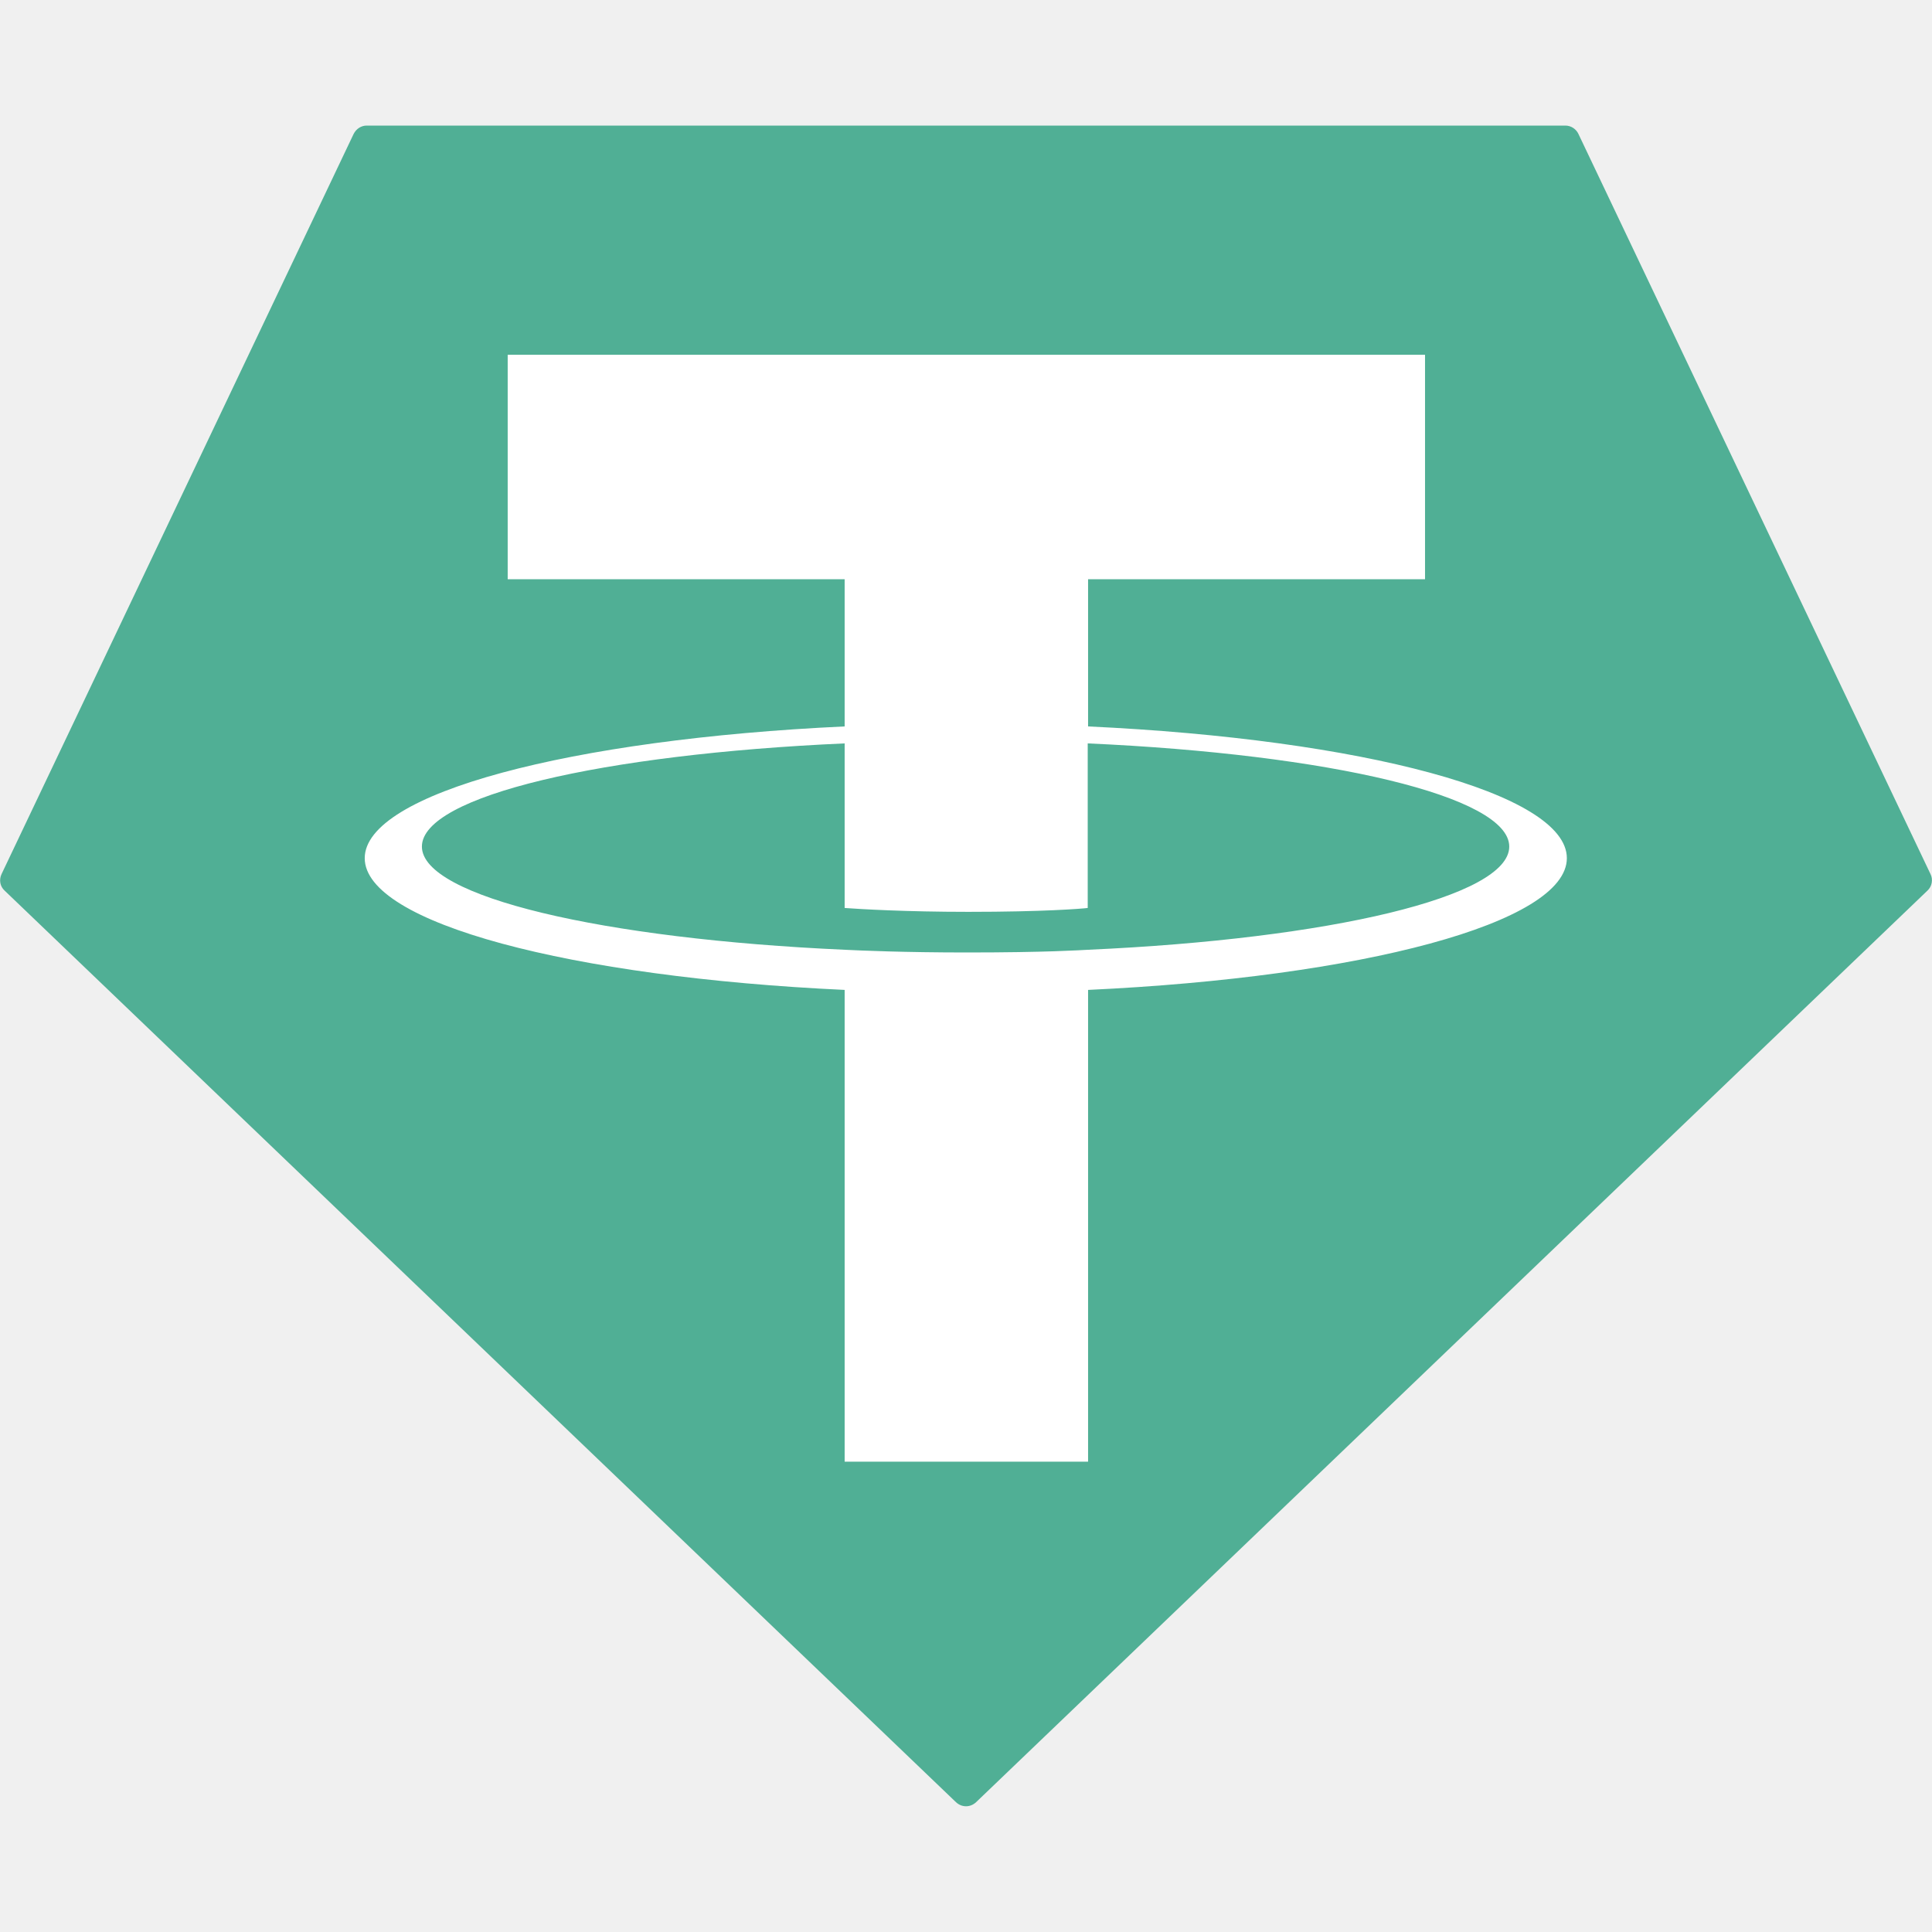
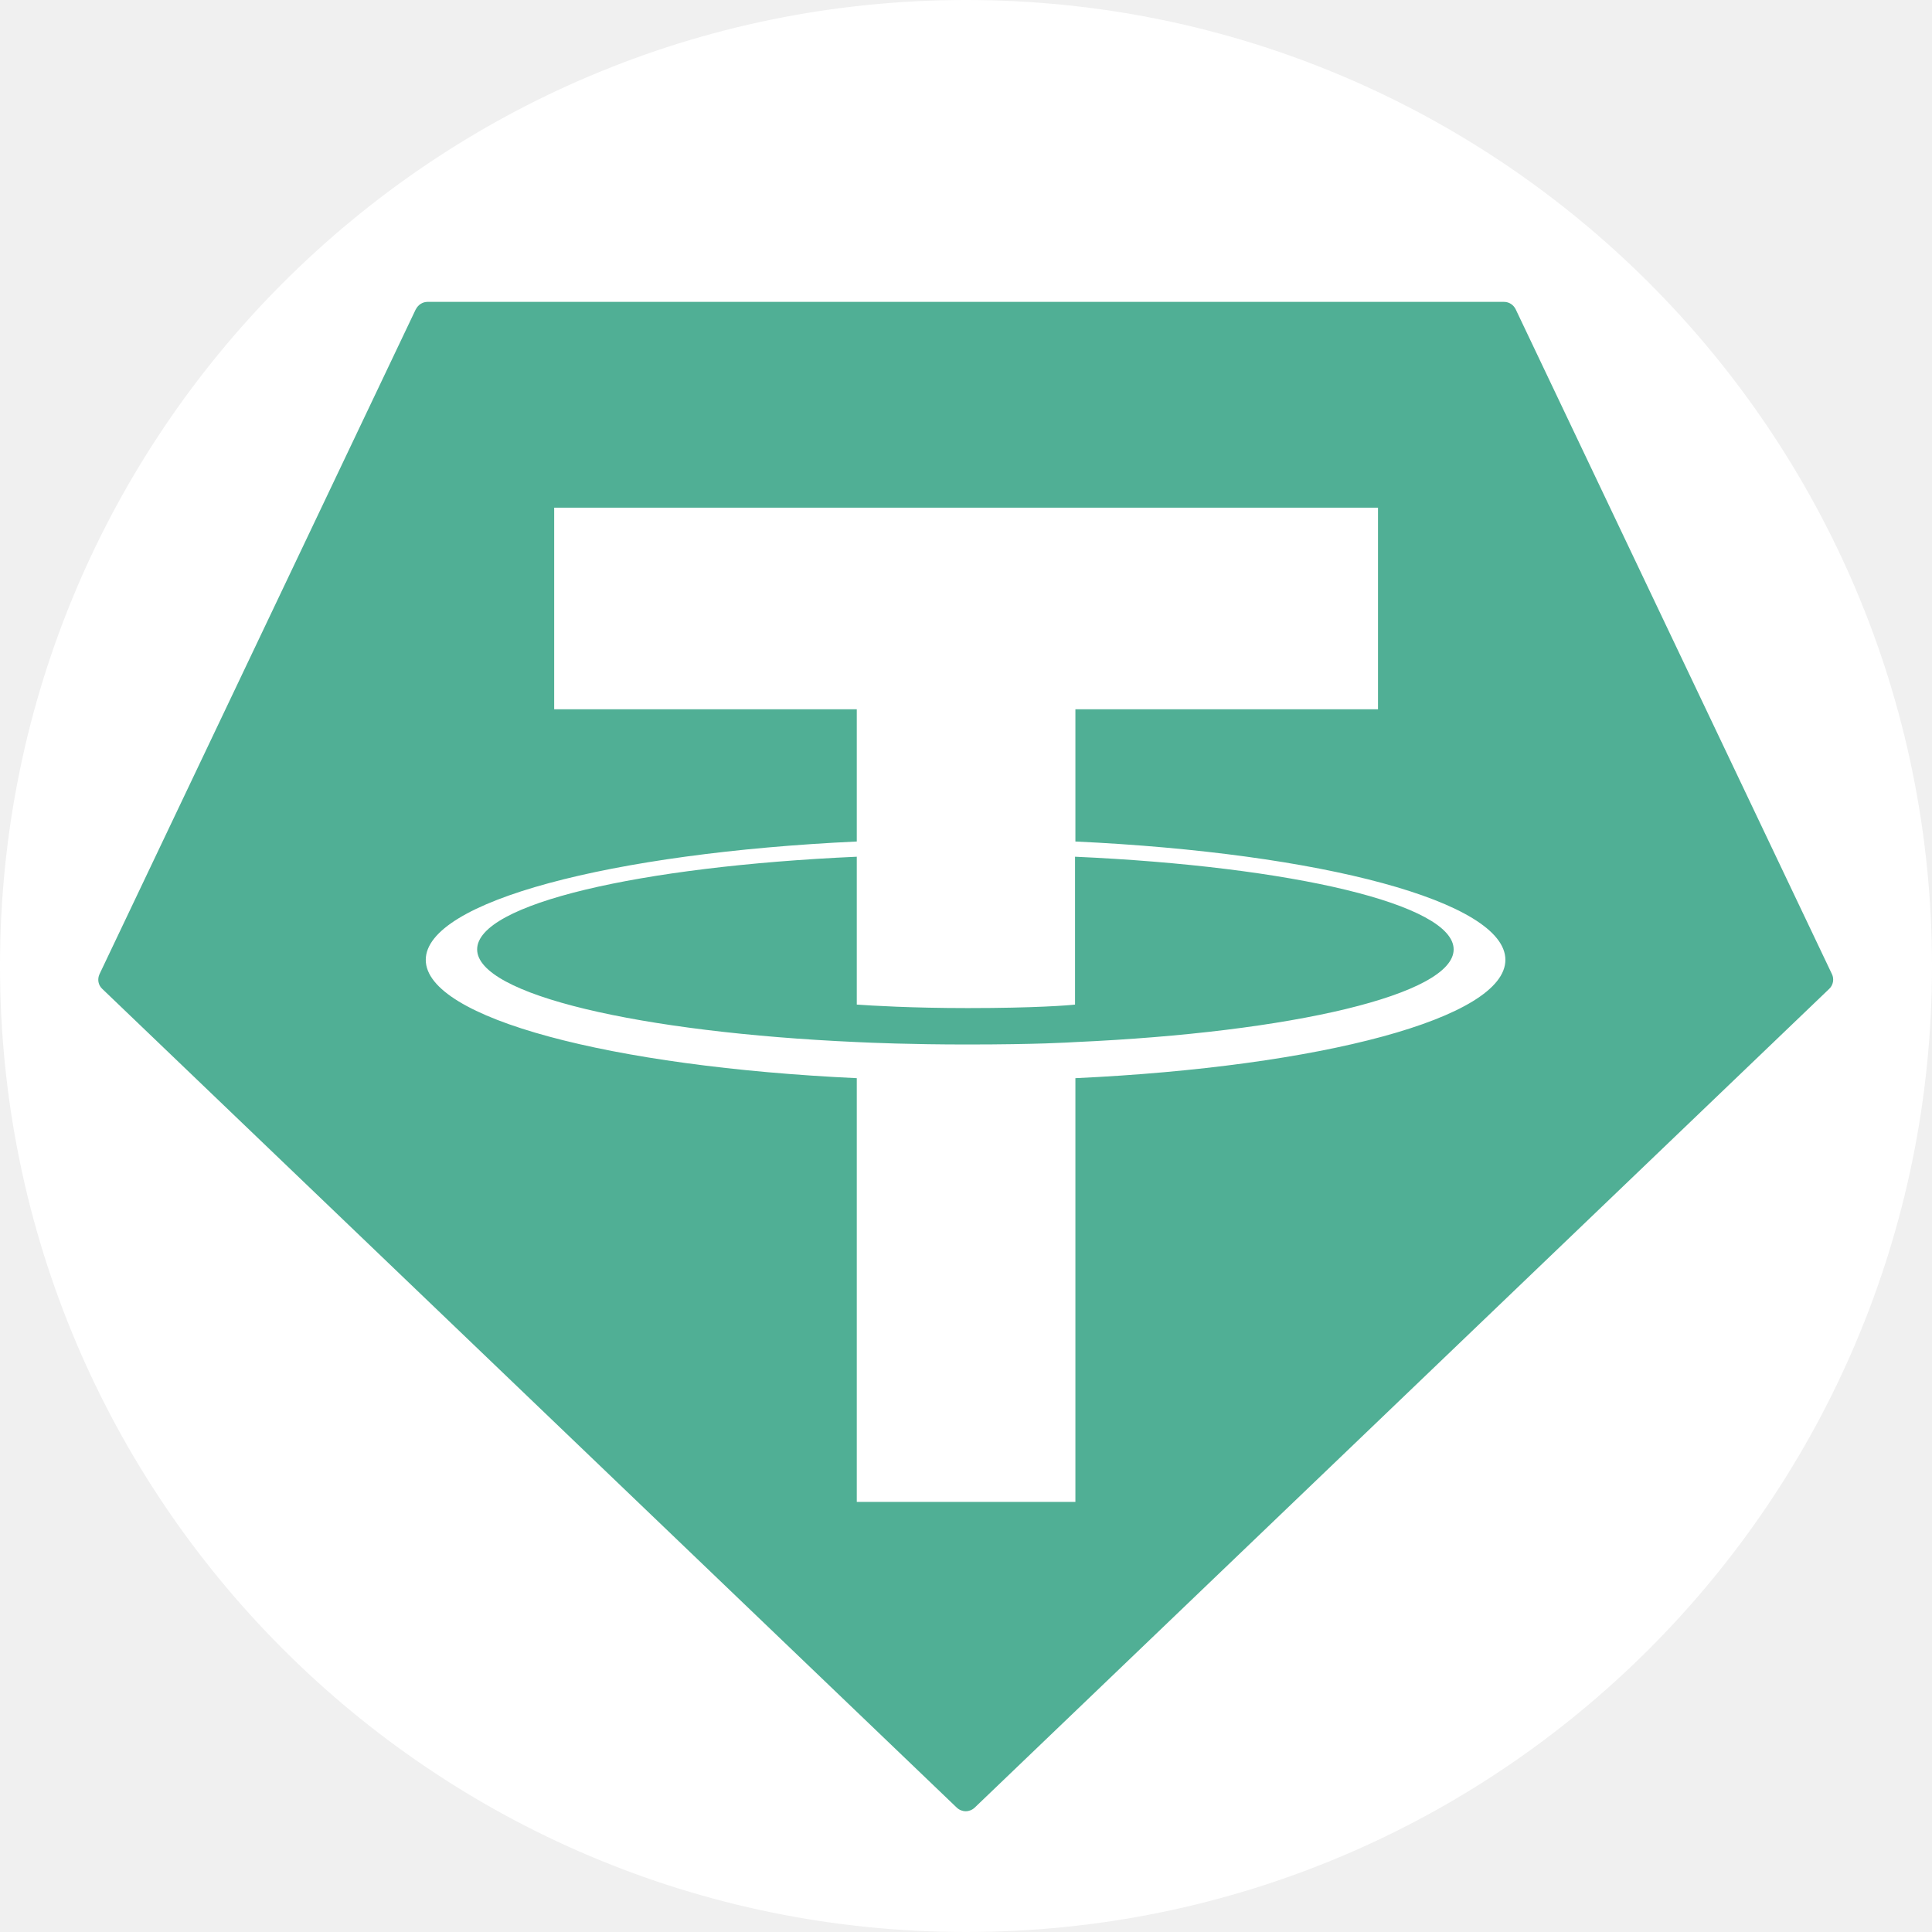
<svg xmlns="http://www.w3.org/2000/svg" fill="none" height="32" viewBox="0 0 32 32" width="32">
-   <g clip-rule="evenodd" fill-rule="evenodd">
-     <path d="m5.856 2.221-5.83 12.256c-.045.096-.026.205.051.275l15.757 15.098c.096.09.237.09.333 0l15.757-15.098c.077-.07.096-.186.051-.275l-5.83-12.256c-.038-.083-.122-.141-.218-.141h-19.853c-.09 0-.173.051-.218.141z" fill="#50af95" />
-     <path d="m18.022 15.731c-.115.006-.698.045-2.003.045-1.037 0-1.773-.032-2.029-.045-4.006-.179-7.002-.877-7.002-1.709 0-.838 2.989-1.53 7.002-1.709v2.726c.262.019 1.011.064 2.048.064 1.242 0 1.869-.051 1.978-.064v-2.726c4 .179 6.982.877 6.982 1.709s-2.976 1.53-6.976 1.709zm0-3.699v-2.438h5.581v-3.718h-15.194v3.718h5.581v2.438c-4.538.211-7.949 1.107-7.949 2.182s3.411 1.971 7.949 2.182v7.814h4.032v-7.814c4.525-.211 7.93-1.107 7.93-2.182s-3.398-1.971-7.93-2.182z" fill="#fff" />
+   <clipPath id="a">
+     <path d="m0 0h32v32h-32z" />
+   </clipPath>
+   <g clip-path="url(#a)">
+     <path d="m32 16c0 8.837-7.163 16-16 16-8.837 0-16-7.163-16-16 0-8.837 7.163-16 16-16 8.837 0 16 7.163 16 16z" fill="#fff" />
+     <g clip-rule="evenodd" fill-rule="evenodd">
+       <path d="m6.885 5.126-5.236 11.007c-.04.086-.023.184.046.247l14.151 13.559c.086.081.213.081.299 0l14.151-13.559c.069-.063.086-.167.046-.247l-5.236-11.007c-.035-.075-.109-.126-.195-.126h-17.83c-.08 0-.155.046-.195.126z" fill="#50af95" />
+       <path d="m17.812 17.26c-.103.006-.626.04-1.799.04-.931 0-1.592-.029-1.822-.04-3.598-.161-6.288-.787-6.288-1.535 0-.753 2.684-1.374 6.288-1.535v2.449c.236.017.908.058 1.839.058 1.115 0 1.678-.046 1.776-.058v-2.449c3.592.161 6.271.787 6.271 1.535s-2.673 1.374-6.265 1.535zm0-3.322v-2.19h5.012v-3.339h-13.645v3.339h5.012v2.19c-4.075.19-7.139.994-7.139 1.96 0 .966 3.064 1.77 7.139 1.96v7.018h3.621v-7.018c4.064-.19 7.122-.994 7.122-1.96 0-.966-3.052-1.77-7.122-1.96z" fill="#fff" />
+     </g>
  </g>
</svg>
